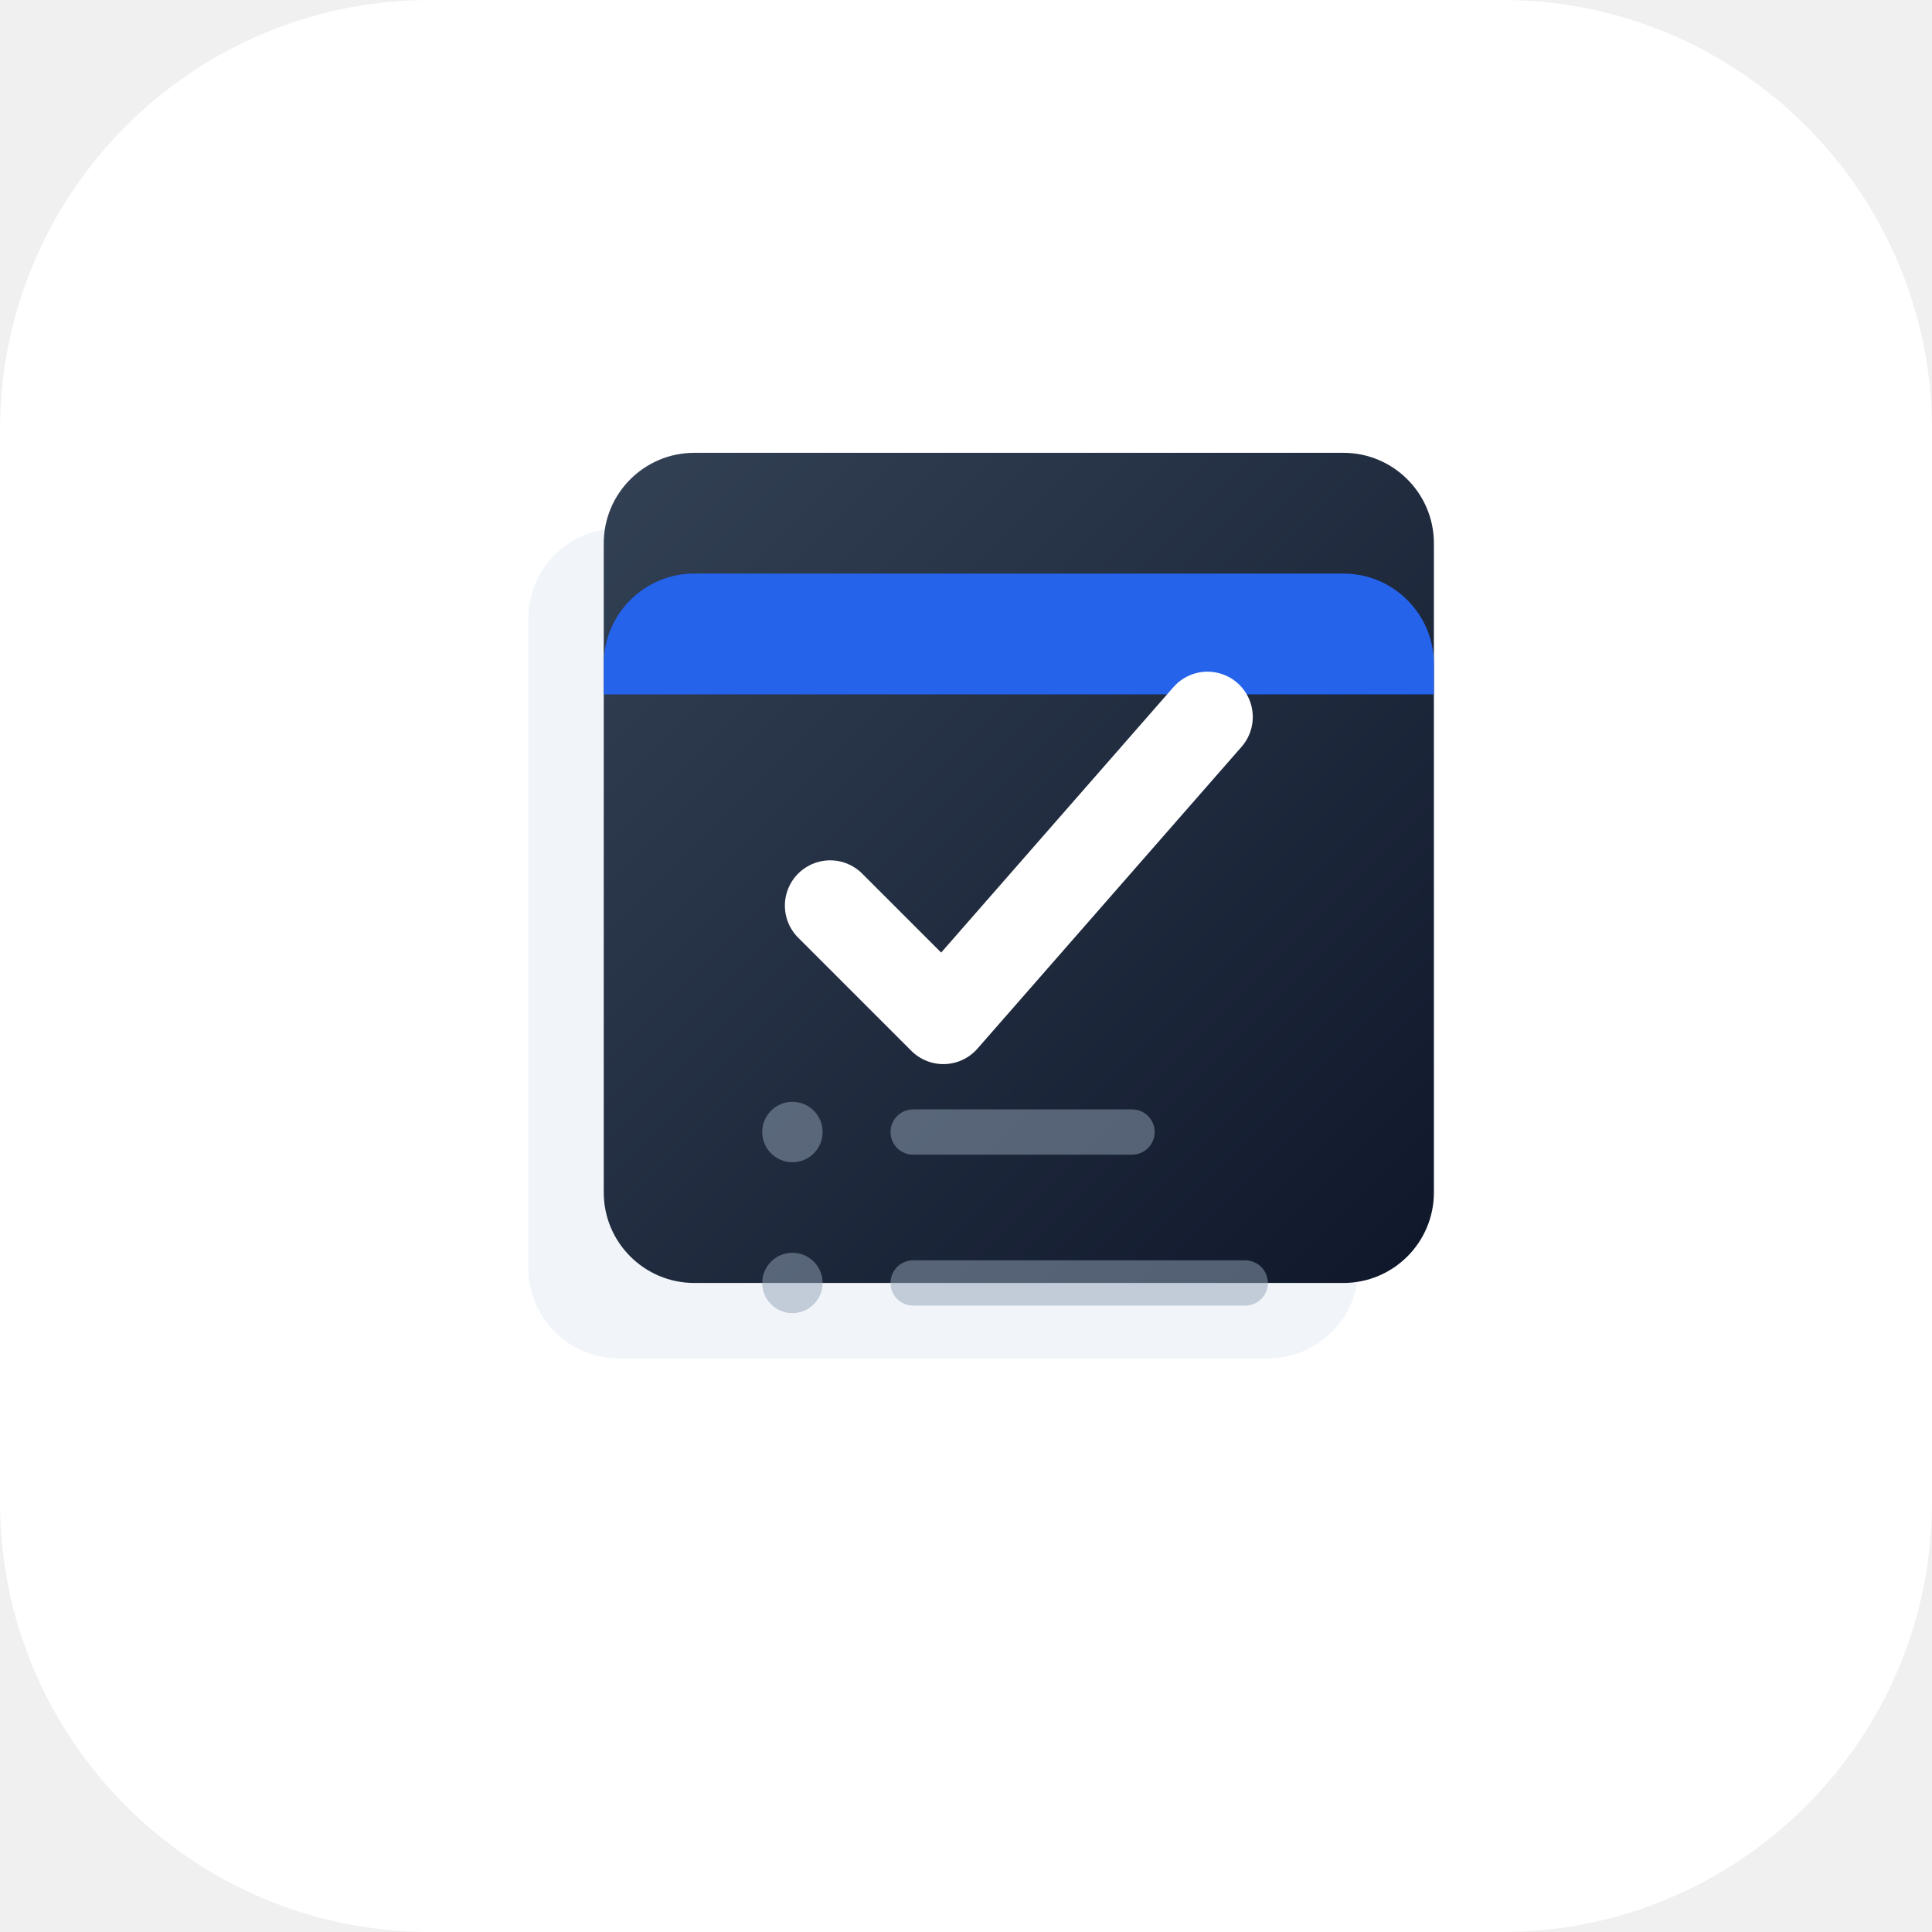
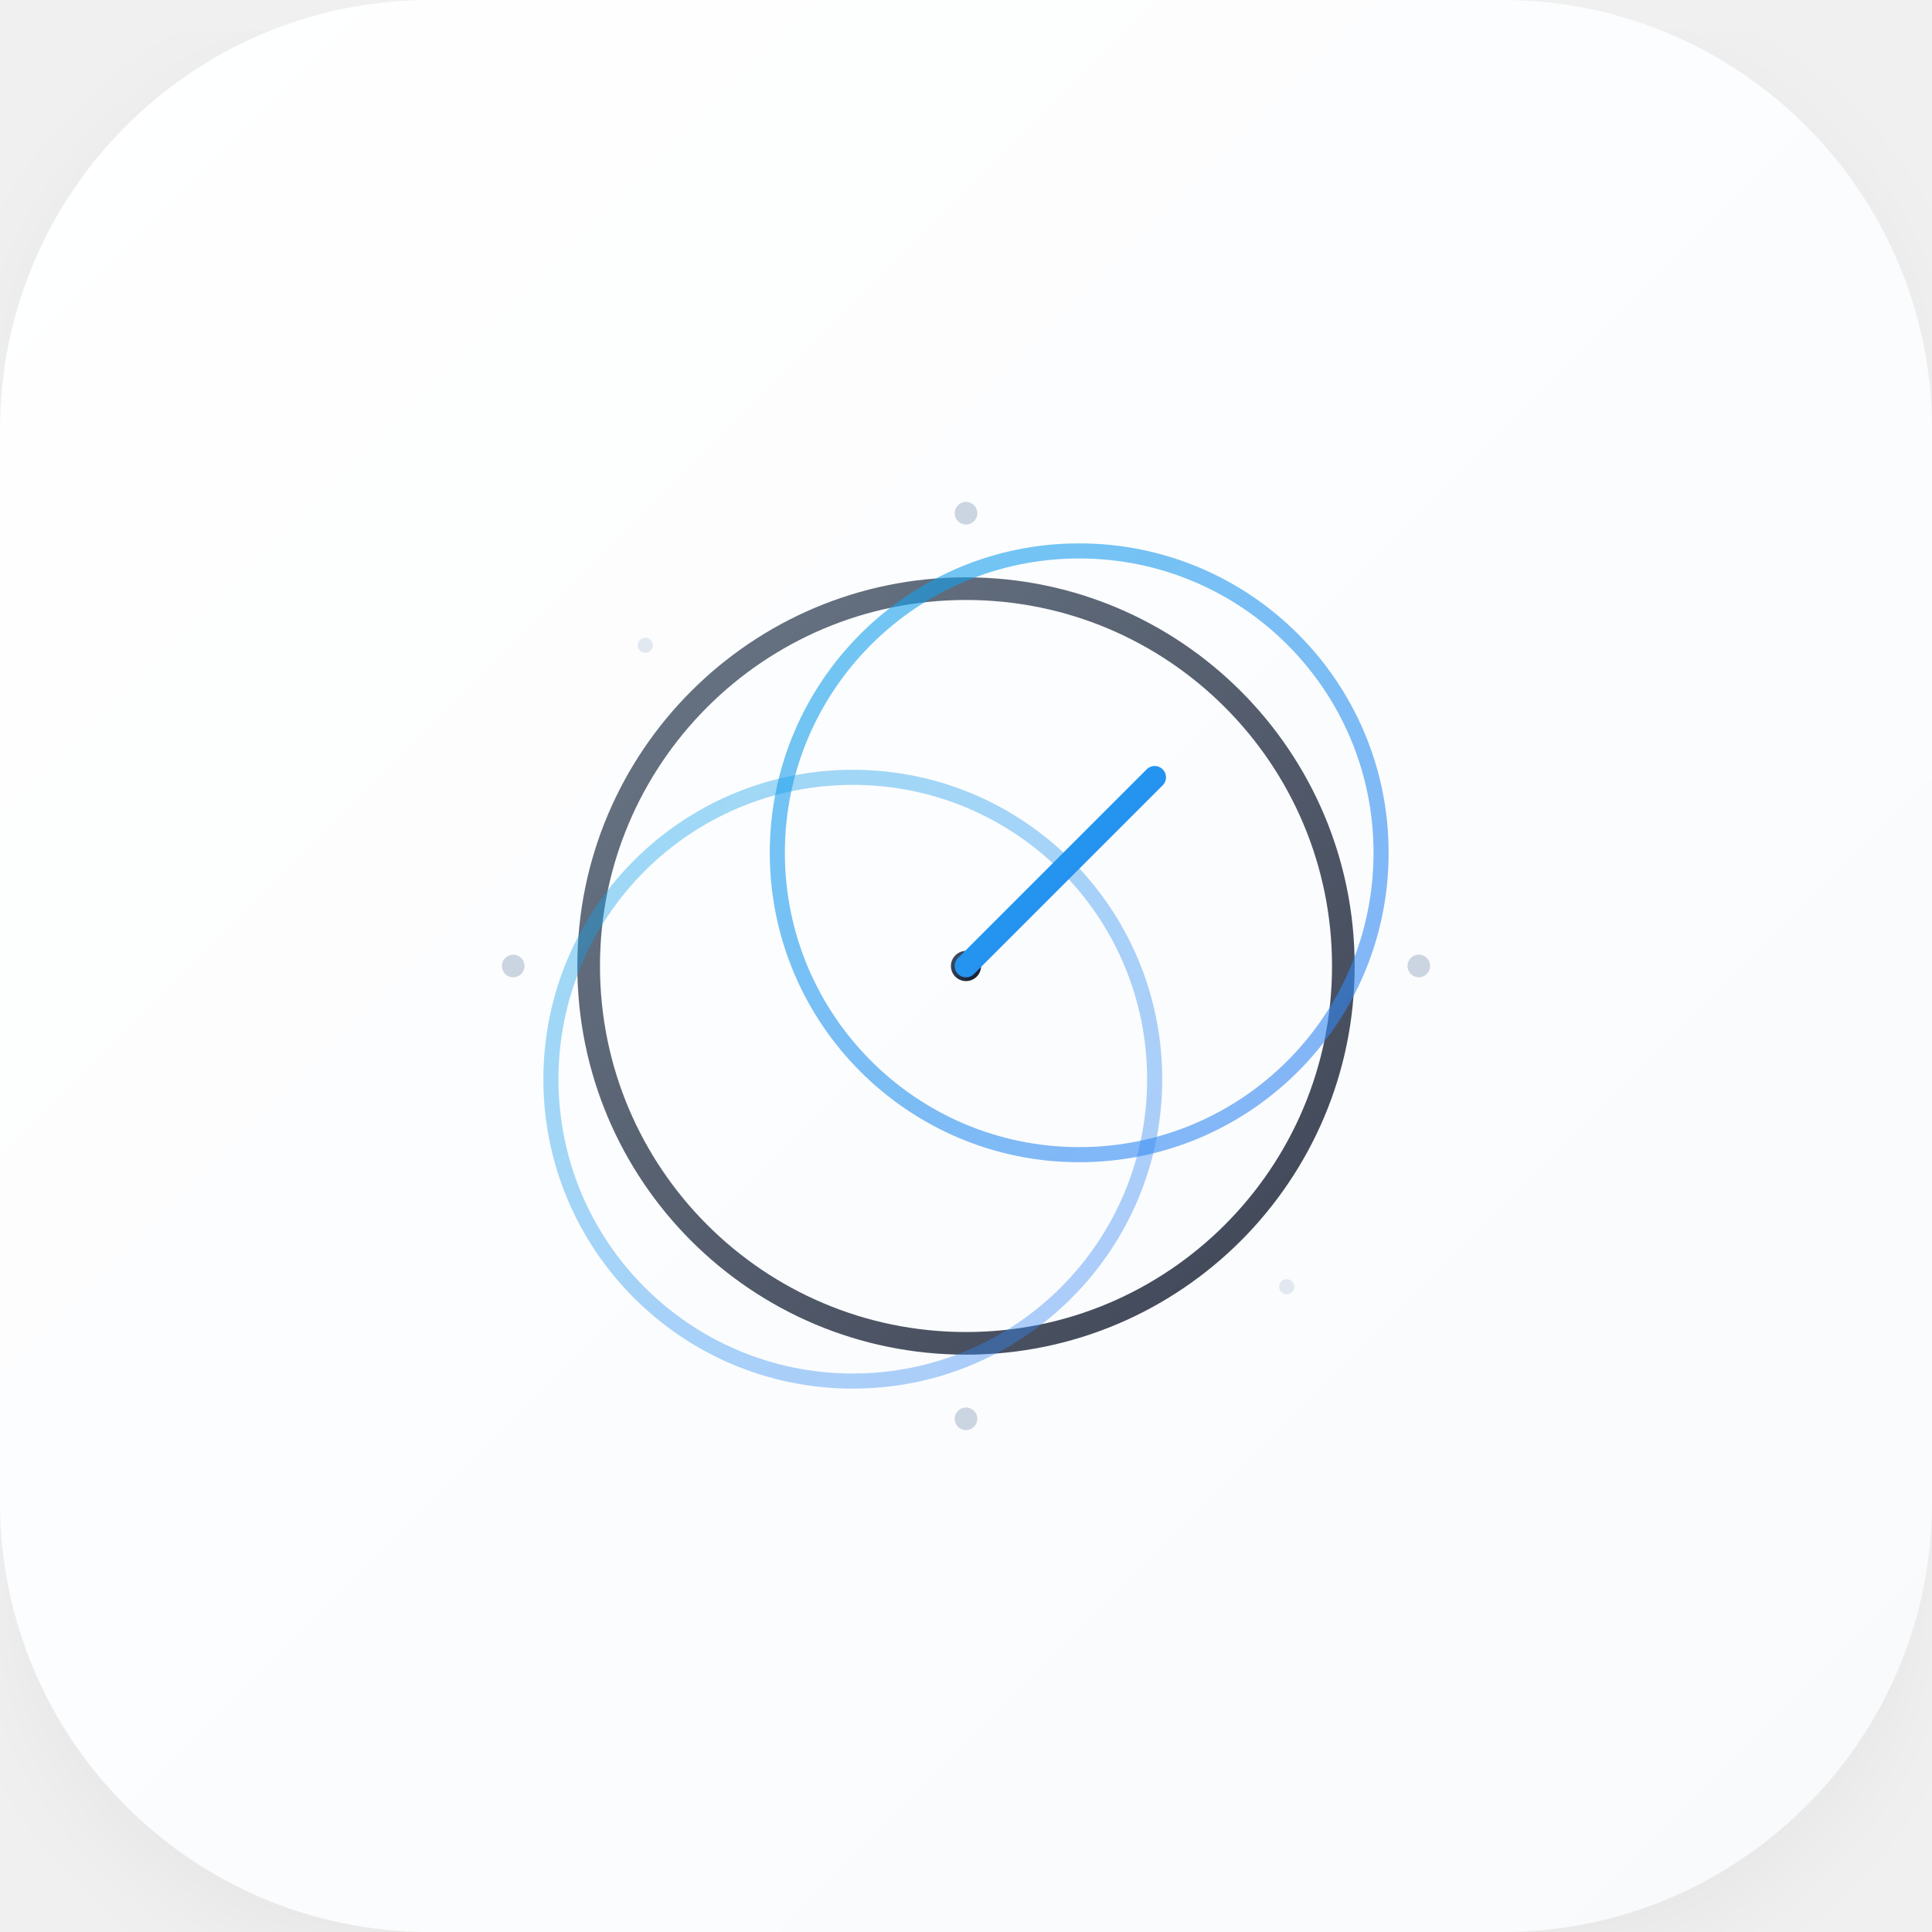
<svg xmlns="http://www.w3.org/2000/svg" viewBox="0 0 512 512">
  <defs>
-     <rect id="bg" width="512" height="512" rx="114" fill="#ffffff" />
-     <linearGradient id="primary-tint" x1="0%" y1="0%" x2="100%" y2="100%">
-       <stop offset="0%" stop-color="#334155" />
+     <linearGradient id="bg" x1="0%" y1="0%" x2="100%" y2="100%">
+       <stop offset="0%" stop-color="#ffffff" />
+       <stop offset="100%" stop-color="#f8fafc" />
+     </linearGradient>
+     <filter id="shadow" x="-5%" y="-5%" width="120%" height="120%">
+       <feDropShadow dx="0" dy="8" stdDeviation="12" flood-color="#0f172a" flood-opacity="0.04" />
+     </filter>
+     <linearGradient id="fine-gradient" x1="0%" y1="0%" x2="100%" y2="100%">
+       <stop offset="0%" stop-color="#475569" />
      <stop offset="100%" stop-color="#0f172a" />
    </linearGradient>
-     <linearGradient id="accent" x1="0%" y1="100%" x2="100%" y2="0%">
-       <stop offset="0%" stop-color="#3b82f6" />
-       <stop offset="100%" stop-color="#2563eb" />
+     <linearGradient id="accent-gradient" x1="0%" y1="0%" x2="100%" y2="100%">
+       <stop offset="0%" stop-color="#0ea5e9" />
+       <stop offset="100%" stop-color="#3b82f6" />
    </linearGradient>
  </defs>
-   <use href="#bg" />
-   <rect x="140" y="140" width="220" height="220" rx="24" fill="#f1f5f9" />
-   <rect x="160" y="120" width="220" height="220" rx="24" fill="url(#primary-tint)" />
-   <path d="M160 176 C160 162.745 170.745 152 184 152 L356 152 C369.255 152 380 162.745 380 176 L380 184 L160 184 Z" fill="#2563eb" />
-   <path d="M 220 240 L 250 270 L 320 190" fill="none" stroke="#ffffff" stroke-width="24" stroke-linecap="round" stroke-linejoin="round" />
-   <circle cx="210" cy="300" r="8" fill="#94a3b8" opacity="0.5" />
-   <rect x="236" y="294" width="70" height="12" rx="6" fill="#94a3b8" opacity="0.5" />
-   <circle cx="210" cy="340" r="8" fill="#94a3b8" opacity="0.5" />
-   <rect x="236" y="334" width="100" height="12" rx="6" fill="#94a3b8" opacity="0.5" />
+   <rect width="512" height="512" rx="114" fill="url(#bg)" filter="url(#shadow)" />
+   <g transform="translate(256, 256)">
+     <circle cx="0" cy="0" r="100" fill="none" stroke="url(#fine-gradient)" stroke-width="6" opacity="0.8" />
+     <circle cx="30" cy="-30" r="80" fill="none" stroke="url(#accent-gradient)" stroke-width="4" opacity="0.6" />
+     <circle cx="-30" cy="30" r="80" fill="none" stroke="url(#accent-gradient)" stroke-width="4" opacity="0.4" />
+     <circle cx="0" cy="0" r="4" fill="url(#fine-gradient)" />
+     <line x1="0" y1="-100" x2="0" y2="-40" stroke="url(#fine-gradient)" stroke-width="6" stroke-linecap="round" />
+     <line x1="0" y1="0" x2="50" y2="-50" stroke="url(#accent-gradient)" stroke-width="6" stroke-linecap="round" />
+     <circle cx="0" cy="-120" r="3" fill="#cbd5e1" />
+     <circle cx="120" cy="0" r="3" fill="#cbd5e1" />
+     <circle cx="0" cy="120" r="3" fill="#cbd5e1" />
+     <circle cx="-120" cy="0" r="3" fill="#cbd5e1" />
+     <circle cx="-85" cy="-85" r="2" fill="#e2e8f0" />
+     <circle cx="85" cy="85" r="2" fill="#e2e8f0" />
+   </g>
</svg>
